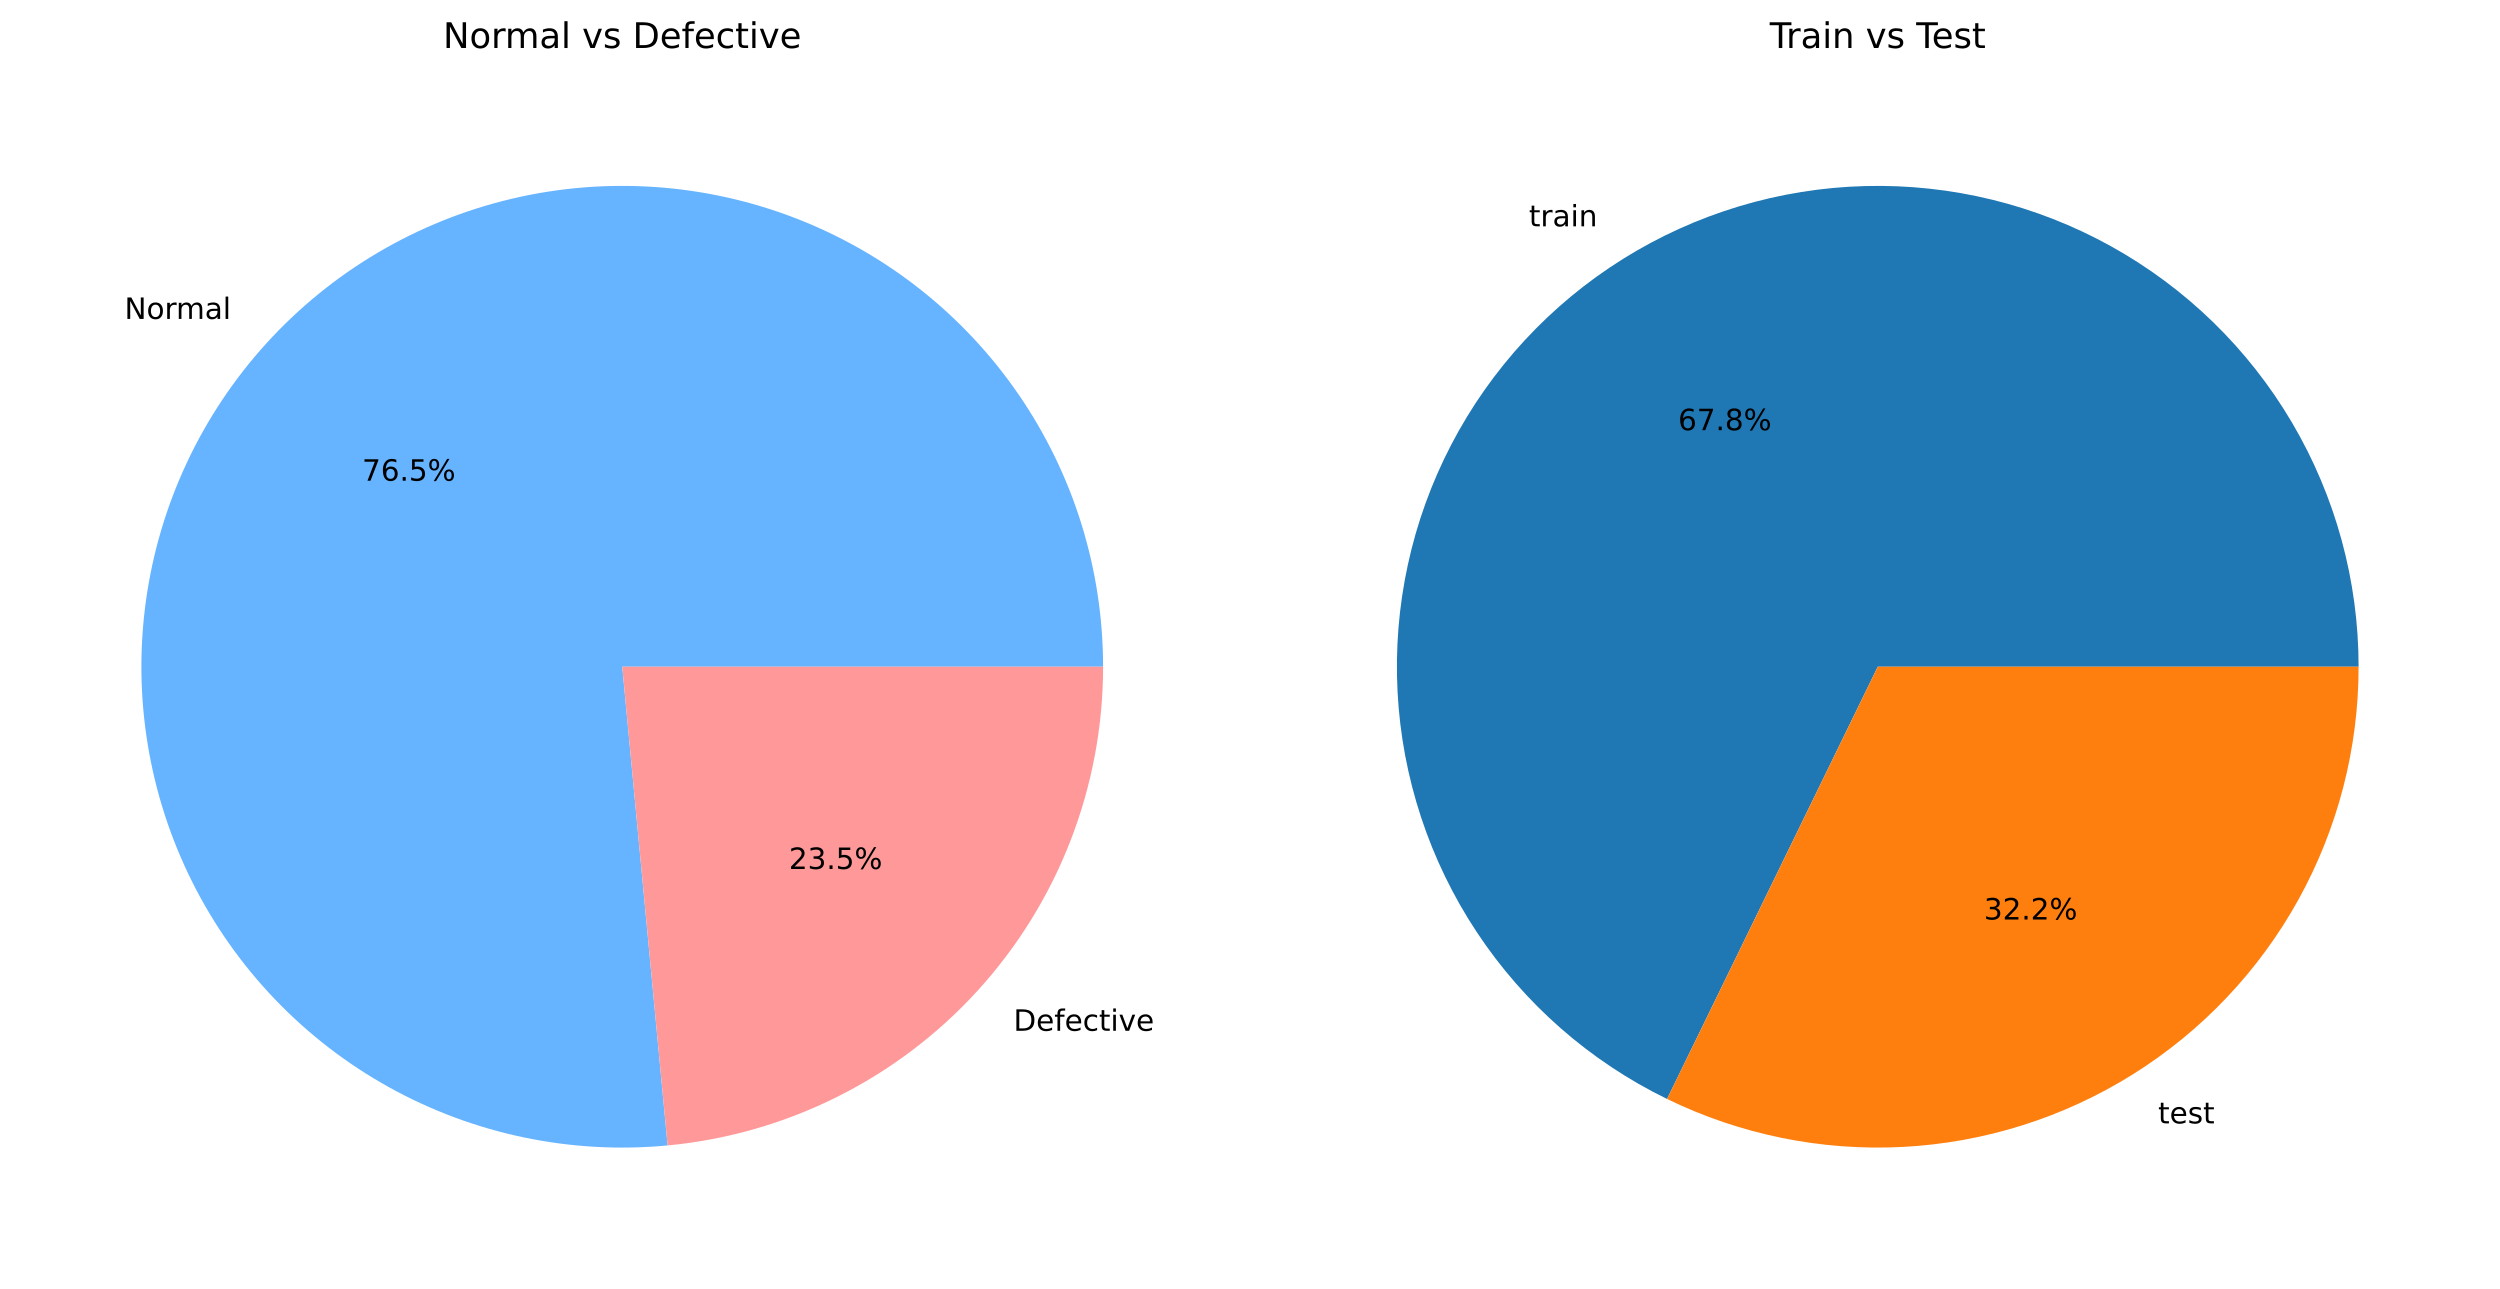
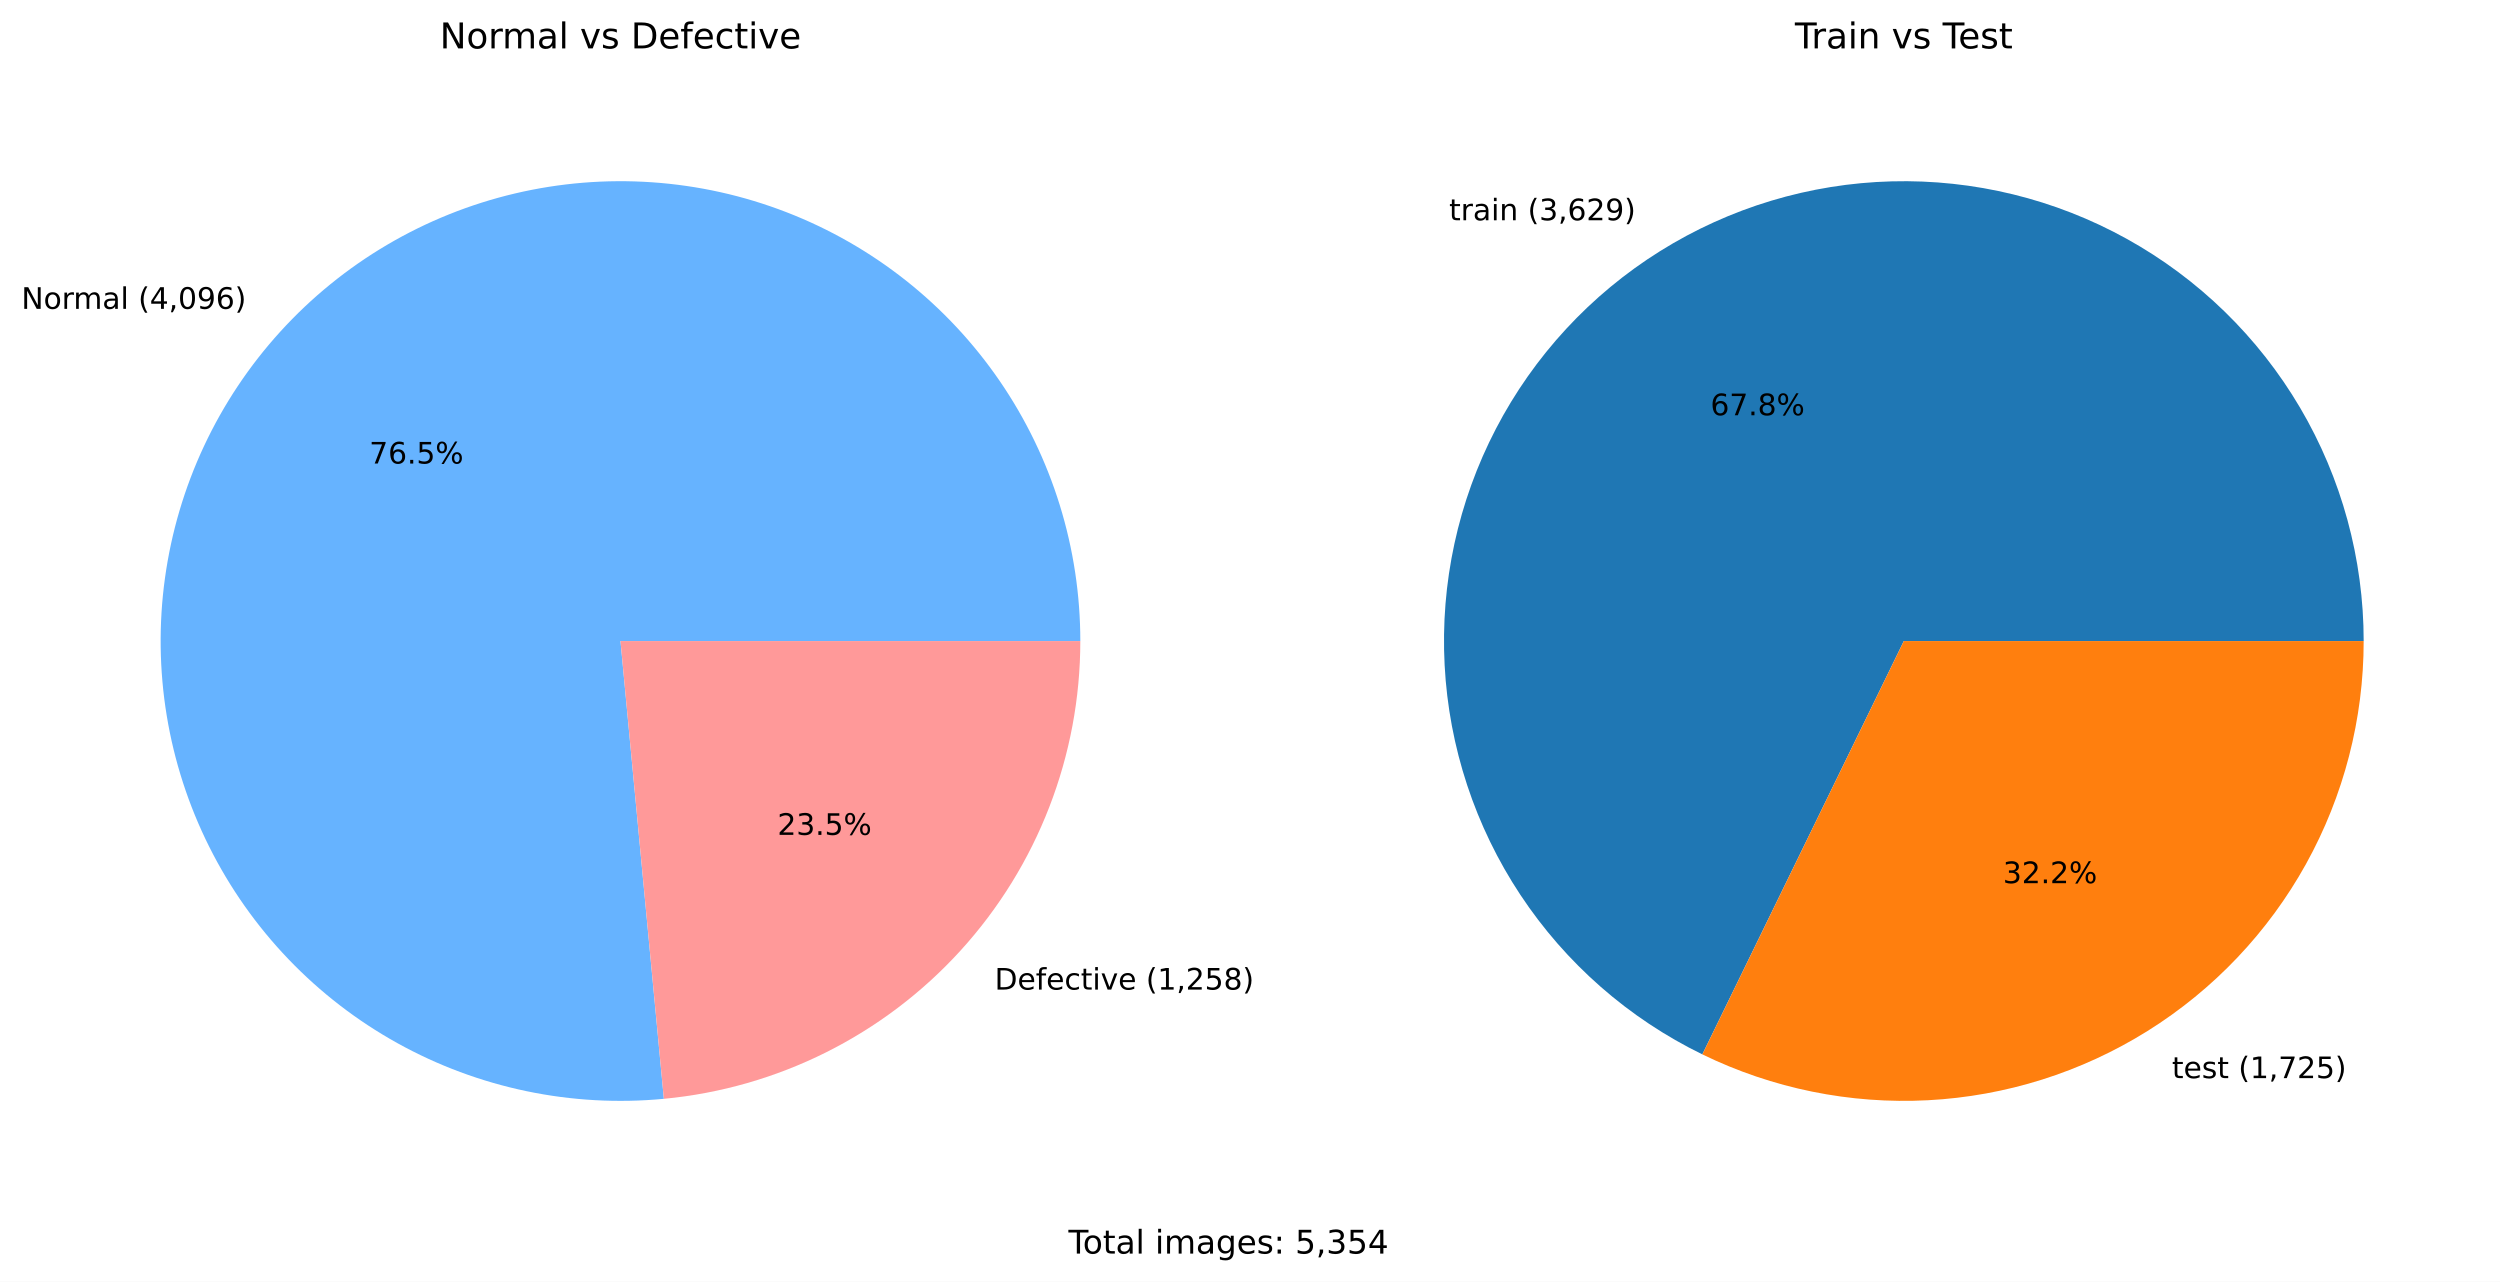
- <svg xmlns="http://www.w3.org/2000/svg" xmlns:xlink="http://www.w3.org/1999/xlink" width="849.458pt" height="437.976pt" viewBox="0 0 849.458 437.976" version="1.1">
+ <svg xmlns="http://www.w3.org/2000/svg" xmlns:xlink="http://www.w3.org/1999/xlink" width="842.331pt" height="431.863pt" viewBox="0 0 842.331 431.863" version="1.1">
  <defs>
    <style type="text/css">*{stroke-linejoin: round; stroke-linecap: butt}</style>
  </defs>
  <g id="figure_1">
    <g id="patch_1">
-       <path d="M -0 437.976  L 849.458 437.976  L 849.458 0  L -0 0  z " style="fill: #ffffff" />
+       <path d="M 0 431.863  L 842.331 431.863  L 842.331 0  L 0 0  z " style="fill: #ffffff" />
    </g>
    <g id="axes_1">
      <g id="patch_2">
-         <path d="M 374.812 226.547  C 374.812 210.155 372.345 193.855 367.494 178.197  C 362.643 162.539 355.463 147.7 346.196 134.178  C 336.929 120.657 325.679 108.607 312.825 98.434  C 299.971 88.261 285.66 80.08 270.371 74.166  C 255.083 68.253 238.991 64.673 222.637 63.549  C 206.283 62.424 189.853 63.767 173.899 67.533  C 157.945 71.298 142.648 77.443 128.523 85.761  C 114.398 94.079 101.604 104.476 90.573 116.602  C 79.543 128.727 70.399 142.444 63.45 157.291  C 56.502 172.138 51.827 187.946 49.584 204.184  C 47.34 220.422 47.553 236.906 50.215 253.081  C 52.877 269.256 57.958 284.938 65.288 299.6  C 72.617 314.263 82.112 327.739 93.452 339.576  C 104.792 351.413 117.85 361.476 132.185 369.426  C 146.52 377.377 161.97 383.125 178.016 386.477  C 194.062 389.83 210.522 390.748 226.841 389.202  L 211.429 226.547  z " style="fill: #66b3ff" />
+         <path d="M 363.993 215.986  C 363.993 200.441 361.653 184.985 357.053 170.136  C 352.453 155.288 345.644 141.216 336.856 128.394  C 328.068 115.572 317.4 104.145 305.211 94.498  C 293.022 84.851 279.45 77.093 264.952 71.485  C 250.454 65.877 235.195 62.483 219.687 61.417  C 204.179 60.35 188.598 61.624 173.469 65.195  C 158.34 68.765 143.834 74.593 130.44 82.481  C 117.045 90.368 104.913 100.227 94.453 111.726  C 83.992 123.224 75.322 136.232 68.732 150.311  C 62.143 164.39 57.71 179.381 55.583 194.779  C 53.455 210.178 53.657 225.809 56.181 241.147  C 58.706 256.486 63.524 271.357 70.475 285.261  C 77.425 299.165 86.429 311.945 97.182 323.169  C 107.936 334.394 120.318 343.937 133.912 351.476  C 147.506 359.016 162.158 364.467 177.374 367.645  C 192.59 370.824 208.198 371.695 223.674 370.229  L 209.059 215.986  z " style="fill: #66b3ff" />
      </g>
      <g id="patch_3">
-         <path d="M 226.841 389.202  C 267.312 385.367 304.929 366.563 332.285 336.493  C 359.64 306.422 374.812 267.199 374.812 226.547  L 211.429 226.547  z " style="fill: #ff9999" />
+         <path d="M 223.674 370.229  C 262.051 366.593 297.723 348.761 323.664 320.246  C 349.605 291.73 363.993 254.535 363.993 215.986  L 209.059 215.986  z " style="fill: #ff9999" />
      </g>
      <g id="matplotlib.axis_1" />
      <g id="matplotlib.axis_2" />
      <g id="text_1">
-         <g transform="translate(42.3051 108.3665) scale(0.1 -0.1)">
+         <g transform="translate(7.2 104.0594) scale(0.1 -0.1)">
          <defs>
            <path id="DejaVuSans-4e" d="M 628 4666  L 1478 4666  L 3547 763  L 3547 4666  L 4159 4666  L 4159 0  L 3309 0  L 1241 3903  L 1241 0  L 628 0  L 628 4666  z " transform="scale(0.015625)" />
            <path id="DejaVuSans-6f" d="M 1959 3097  Q 1497 3097 1228 2736  Q 959 2375 959 1747  Q 959 1119 1226 758  Q 1494 397 1959 397  Q 2419 397 2687 759  Q 2956 1122 2956 1747  Q 2956 2369 2687 2733  Q 2419 3097 1959 3097  z M 1959 3584  Q 2709 3584 3137 3096  Q 3566 2609 3566 1747  Q 3566 888 3137 398  Q 2709 -91 1959 -91  Q 1206 -91 779 398  Q 353 888 353 1747  Q 353 2609 779 3096  Q 1206 3584 1959 3584  z " transform="scale(0.015625)" />
            <path id="DejaVuSans-72" d="M 2631 2963  Q 2534 3019 2420 3045  Q 2306 3072 2169 3072  Q 1681 3072 1420 2755  Q 1159 2438 1159 1844  L 1159 0  L 581 0  L 581 3500  L 1159 3500  L 1159 2956  Q 1341 3275 1631 3429  Q 1922 3584 2338 3584  Q 2397 3584 2469 3576  Q 2541 3569 2628 3553  L 2631 2963  z " transform="scale(0.015625)" />
            <path id="DejaVuSans-6d" d="M 3328 2828  Q 3544 3216 3844 3400  Q 4144 3584 4550 3584  Q 5097 3584 5394 3201  Q 5691 2819 5691 2113  L 5691 0  L 5113 0  L 5113 2094  Q 5113 2597 4934 2840  Q 4756 3084 4391 3084  Q 3944 3084 3684 2787  Q 3425 2491 3425 1978  L 3425 0  L 2847 0  L 2847 2094  Q 2847 2600 2669 2842  Q 2491 3084 2119 3084  Q 1678 3084 1418 2786  Q 1159 2488 1159 1978  L 1159 0  L 581 0  L 581 3500  L 1159 3500  L 1159 2956  Q 1356 3278 1631 3431  Q 1906 3584 2284 3584  Q 2666 3584 2933 3390  Q 3200 3197 3328 2828  z " transform="scale(0.015625)" />
            <path id="DejaVuSans-61" d="M 2194 1759  Q 1497 1759 1228 1600  Q 959 1441 959 1056  Q 959 750 1161 570  Q 1363 391 1709 391  Q 2188 391 2477 730  Q 2766 1069 2766 1631  L 2766 1759  L 2194 1759  z M 3341 1997  L 3341 0  L 2766 0  L 2766 531  Q 2569 213 2275 61  Q 1981 -91 1556 -91  Q 1019 -91 701 211  Q 384 513 384 1019  Q 384 1609 779 1909  Q 1175 2209 1959 2209  L 2766 2209  L 2766 2266  Q 2766 2663 2505 2880  Q 2244 3097 1772 3097  Q 1472 3097 1187 3025  Q 903 2953 641 2809  L 641 3341  Q 956 3463 1253 3523  Q 1550 3584 1831 3584  Q 2591 3584 2966 3190  Q 3341 2797 3341 1997  z " transform="scale(0.015625)" />
            <path id="DejaVuSans-6c" d="M 603 4863  L 1178 4863  L 1178 0  L 603 0  L 603 4863  z " transform="scale(0.015625)" />
+             <path id="DejaVuSans-20" transform="scale(0.015625)" />
+             <path id="DejaVuSans-28" d="M 1984 4856  Q 1566 4138 1362 3434  Q 1159 2731 1159 2009  Q 1159 1288 1364 580  Q 1569 -128 1984 -844  L 1484 -844  Q 1016 -109 783 600  Q 550 1309 550 2009  Q 550 2706 781 3412  Q 1013 4119 1484 4856  L 1984 4856  z " transform="scale(0.015625)" />
+             <path id="DejaVuSans-34" d="M 2419 4116  L 825 1625  L 2419 1625  L 2419 4116  z M 2253 4666  L 3047 4666  L 3047 1625  L 3713 1625  L 3713 1100  L 3047 1100  L 3047 0  L 2419 0  L 2419 1100  L 313 1100  L 313 1709  L 2253 4666  z " transform="scale(0.015625)" />
+             <path id="DejaVuSans-2c" d="M 750 794  L 1409 794  L 1409 256  L 897 -744  L 494 -744  L 750 256  L 750 794  z " transform="scale(0.015625)" />
+             <path id="DejaVuSans-30" d="M 2034 4250  Q 1547 4250 1301 3770  Q 1056 3291 1056 2328  Q 1056 1369 1301 889  Q 1547 409 2034 409  Q 2525 409 2770 889  Q 3016 1369 3016 2328  Q 3016 3291 2770 3770  Q 2525 4250 2034 4250  z M 2034 4750  Q 2819 4750 3233 4129  Q 3647 3509 3647 2328  Q 3647 1150 3233 529  Q 2819 -91 2034 -91  Q 1250 -91 836 529  Q 422 1150 422 2328  Q 422 3509 836 4129  Q 1250 4750 2034 4750  z " transform="scale(0.015625)" />
+             <path id="DejaVuSans-39" d="M 703 97  L 703 672  Q 941 559 1184 500  Q 1428 441 1663 441  Q 2288 441 2617 861  Q 2947 1281 2994 2138  Q 2813 1869 2534 1725  Q 2256 1581 1919 1581  Q 1219 1581 811 2004  Q 403 2428 403 3163  Q 403 3881 828 4315  Q 1253 4750 1959 4750  Q 2769 4750 3195 4129  Q 3622 3509 3622 2328  Q 3622 1225 3098 567  Q 2575 -91 1691 -91  Q 1453 -91 1209 -44  Q 966 3 703 97  z M 1959 2075  Q 2384 2075 2632 2365  Q 2881 2656 2881 3163  Q 2881 3666 2632 3958  Q 2384 4250 1959 4250  Q 1534 4250 1286 3958  Q 1038 3666 1038 3163  Q 1038 2656 1286 2365  Q 1534 2075 1959 2075  z " transform="scale(0.015625)" />
+             <path id="DejaVuSans-36" d="M 2113 2584  Q 1688 2584 1439 2293  Q 1191 2003 1191 1497  Q 1191 994 1439 701  Q 1688 409 2113 409  Q 2538 409 2786 701  Q 3034 994 3034 1497  Q 3034 2003 2786 2293  Q 2538 2584 2113 2584  z M 3366 4563  L 3366 3988  Q 3128 4100 2886 4159  Q 2644 4219 2406 4219  Q 1781 4219 1451 3797  Q 1122 3375 1075 2522  Q 1259 2794 1537 2939  Q 1816 3084 2150 3084  Q 2853 3084 3261 2657  Q 3669 2231 3669 1497  Q 3669 778 3244 343  Q 2819 -91 2113 -91  Q 1303 -91 875 529  Q 447 1150 447 2328  Q 447 3434 972 4092  Q 1497 4750 2381 4750  Q 2619 4750 2861 4703  Q 3103 4656 3366 4563  z " transform="scale(0.015625)" />
+             <path id="DejaVuSans-29" d="M 513 4856  L 1013 4856  Q 1481 4119 1714 3412  Q 1947 2706 1947 2009  Q 1947 1309 1714 600  Q 1481 -109 1013 -844  L 513 -844  Q 928 -128 1133 580  Q 1338 1288 1338 2009  Q 1338 2731 1133 3434  Q 928 4138 513 4856  z " transform="scale(0.015625)" />
          </defs>
          <use xlink:href="#DejaVuSans-4e" />
          <use xlink:href="#DejaVuSans-6f" transform="translate(74.80469 0)" />
          <use xlink:href="#DejaVuSans-72" transform="translate(135.9863 0)" />
          <use xlink:href="#DejaVuSans-6d" transform="translate(175.3496 0)" />
          <use xlink:href="#DejaVuSans-61" transform="translate(272.7617 0)" />
          <use xlink:href="#DejaVuSans-6c" transform="translate(334.041 0)" />
+           <use xlink:href="#DejaVuSans-20" transform="translate(361.8242 0)" />
+           <use xlink:href="#DejaVuSans-28" transform="translate(393.6113 0)" />
+           <use xlink:href="#DejaVuSans-34" transform="translate(432.625 0)" />
+           <use xlink:href="#DejaVuSans-2c" transform="translate(496.248 0)" />
+           <use xlink:href="#DejaVuSans-30" transform="translate(528.0352 0)" />
+           <use xlink:href="#DejaVuSans-39" transform="translate(591.6582 0)" />
+           <use xlink:href="#DejaVuSans-36" transform="translate(655.2812 0)" />
+           <use xlink:href="#DejaVuSans-29" transform="translate(718.9043 0)" />
        </g>
      </g>
      <g id="text_2">
-         <g transform="translate(123.0321 163.3393) scale(0.1 -0.1)">
+         <g transform="translate(124.4115 156.1893) scale(0.1 -0.1)">
          <defs>
            <path id="DejaVuSans-37" d="M 525 4666  L 3525 4666  L 3525 4397  L 1831 0  L 1172 0  L 2766 4134  L 525 4134  L 525 4666  z " transform="scale(0.015625)" />
-             <path id="DejaVuSans-36" d="M 2113 2584  Q 1688 2584 1439 2293  Q 1191 2003 1191 1497  Q 1191 994 1439 701  Q 1688 409 2113 409  Q 2538 409 2786 701  Q 3034 994 3034 1497  Q 3034 2003 2786 2293  Q 2538 2584 2113 2584  z M 3366 4563  L 3366 3988  Q 3128 4100 2886 4159  Q 2644 4219 2406 4219  Q 1781 4219 1451 3797  Q 1122 3375 1075 2522  Q 1259 2794 1537 2939  Q 1816 3084 2150 3084  Q 2853 3084 3261 2657  Q 3669 2231 3669 1497  Q 3669 778 3244 343  Q 2819 -91 2113 -91  Q 1303 -91 875 529  Q 447 1150 447 2328  Q 447 3434 972 4092  Q 1497 4750 2381 4750  Q 2619 4750 2861 4703  Q 3103 4656 3366 4563  z " transform="scale(0.015625)" />
            <path id="DejaVuSans-2e" d="M 684 794  L 1344 794  L 1344 0  L 684 0  L 684 794  z " transform="scale(0.015625)" />
            <path id="DejaVuSans-35" d="M 691 4666  L 3169 4666  L 3169 4134  L 1269 4134  L 1269 2991  Q 1406 3038 1543 3061  Q 1681 3084 1819 3084  Q 2600 3084 3056 2656  Q 3513 2228 3513 1497  Q 3513 744 3044 326  Q 2575 -91 1722 -91  Q 1428 -91 1123 -41  Q 819 9 494 109  L 494 744  Q 775 591 1075 516  Q 1375 441 1709 441  Q 2250 441 2565 725  Q 2881 1009 2881 1497  Q 2881 1984 2565 2268  Q 2250 2553 1709 2553  Q 1456 2553 1204 2497  Q 953 2441 691 2322  L 691 4666  z " transform="scale(0.015625)" />
            <path id="DejaVuSans-25" d="M 4653 2053  Q 4381 2053 4226 1822  Q 4072 1591 4072 1178  Q 4072 772 4226 539  Q 4381 306 4653 306  Q 4919 306 5073 539  Q 5228 772 5228 1178  Q 5228 1588 5073 1820  Q 4919 2053 4653 2053  z M 4653 2450  Q 5147 2450 5437 2106  Q 5728 1763 5728 1178  Q 5728 594 5436 251  Q 5144 -91 4653 -91  Q 4153 -91 3862 251  Q 3572 594 3572 1178  Q 3572 1766 3864 2108  Q 4156 2450 4653 2450  z M 1428 4353  Q 1159 4353 1004 4120  Q 850 3888 850 3481  Q 850 3069 1003 2837  Q 1156 2606 1428 2606  Q 1700 2606 1854 2837  Q 2009 3069 2009 3481  Q 2009 3884 1853 4118  Q 1697 4353 1428 4353  z M 4250 4750  L 4750 4750  L 1831 -91  L 1331 -91  L 4250 4750  z M 1428 4750  Q 1922 4750 2215 4408  Q 2509 4066 2509 3481  Q 2509 2891 2217 2550  Q 1925 2209 1428 2209  Q 931 2209 642 2551  Q 353 2894 353 3481  Q 353 4063 643 4406  Q 934 4750 1428 4750  z " transform="scale(0.015625)" />
          </defs>
          <use xlink:href="#DejaVuSans-37" />
          <use xlink:href="#DejaVuSans-36" transform="translate(63.62305 0)" />
          <use xlink:href="#DejaVuSans-2e" transform="translate(127.2461 0)" />
          <use xlink:href="#DejaVuSans-35" transform="translate(159.0332 0)" />
          <use xlink:href="#DejaVuSans-25" transform="translate(222.6562 0)" />
        </g>
      </g>
      <g id="text_3">
-         <g transform="translate(344.3703 350.2466) scale(0.1 -0.1)">
+         <g transform="translate(335.1249 333.4309) scale(0.1 -0.1)">
          <defs>
            <path id="DejaVuSans-44" d="M 1259 4147  L 1259 519  L 2022 519  Q 2988 519 3436 956  Q 3884 1394 3884 2338  Q 3884 3275 3436 3711  Q 2988 4147 2022 4147  L 1259 4147  z M 628 4666  L 1925 4666  Q 3281 4666 3915 4102  Q 4550 3538 4550 2338  Q 4550 1131 3912 565  Q 3275 0 1925 0  L 628 0  L 628 4666  z " transform="scale(0.015625)" />
            <path id="DejaVuSans-65" d="M 3597 1894  L 3597 1613  L 953 1613  Q 991 1019 1311 708  Q 1631 397 2203 397  Q 2534 397 2845 478  Q 3156 559 3463 722  L 3463 178  Q 3153 47 2828 -22  Q 2503 -91 2169 -91  Q 1331 -91 842 396  Q 353 884 353 1716  Q 353 2575 817 3079  Q 1281 3584 2069 3584  Q 2775 3584 3186 3129  Q 3597 2675 3597 1894  z M 3022 2063  Q 3016 2534 2758 2815  Q 2500 3097 2075 3097  Q 1594 3097 1305 2825  Q 1016 2553 972 2059  L 3022 2063  z " transform="scale(0.015625)" />
            <path id="DejaVuSans-66" d="M 2375 4863  L 2375 4384  L 1825 4384  Q 1516 4384 1395 4259  Q 1275 4134 1275 3809  L 1275 3500  L 2222 3500  L 2222 3053  L 1275 3053  L 1275 0  L 697 0  L 697 3053  L 147 3053  L 147 3500  L 697 3500  L 697 3744  Q 697 4328 969 4595  Q 1241 4863 1831 4863  L 2375 4863  z " transform="scale(0.015625)" />
            <path id="DejaVuSans-63" d="M 3122 3366  L 3122 2828  Q 2878 2963 2633 3030  Q 2388 3097 2138 3097  Q 1578 3097 1268 2742  Q 959 2388 959 1747  Q 959 1106 1268 751  Q 1578 397 2138 397  Q 2388 397 2633 464  Q 2878 531 3122 666  L 3122 134  Q 2881 22 2623 -34  Q 2366 -91 2075 -91  Q 1284 -91 818 406  Q 353 903 353 1747  Q 353 2603 823 3093  Q 1294 3584 2113 3584  Q 2378 3584 2631 3529  Q 2884 3475 3122 3366  z " transform="scale(0.015625)" />
            <path id="DejaVuSans-74" d="M 1172 4494  L 1172 3500  L 2356 3500  L 2356 3053  L 1172 3053  L 1172 1153  Q 1172 725 1289 603  Q 1406 481 1766 481  L 2356 481  L 2356 0  L 1766 0  Q 1100 0 847 248  Q 594 497 594 1153  L 594 3053  L 172 3053  L 172 3500  L 594 3500  L 594 4494  L 1172 4494  z " transform="scale(0.015625)" />
            <path id="DejaVuSans-69" d="M 603 3500  L 1178 3500  L 1178 0  L 603 0  L 603 3500  z M 603 4863  L 1178 4863  L 1178 4134  L 603 4134  L 603 4863  z " transform="scale(0.015625)" />
            <path id="DejaVuSans-76" d="M 191 3500  L 800 3500  L 1894 563  L 2988 3500  L 3597 3500  L 2284 0  L 1503 0  L 191 3500  z " transform="scale(0.015625)" />
+             <path id="DejaVuSans-31" d="M 794 531  L 1825 531  L 1825 4091  L 703 3866  L 703 4441  L 1819 4666  L 2450 4666  L 2450 531  L 3481 531  L 3481 0  L 794 0  L 794 531  z " transform="scale(0.015625)" />
+             <path id="DejaVuSans-32" d="M 1228 531  L 3431 531  L 3431 0  L 469 0  L 469 531  Q 828 903 1448 1529  Q 2069 2156 2228 2338  Q 2531 2678 2651 2914  Q 2772 3150 2772 3378  Q 2772 3750 2511 3984  Q 2250 4219 1831 4219  Q 1534 4219 1204 4116  Q 875 4013 500 3803  L 500 4441  Q 881 4594 1212 4672  Q 1544 4750 1819 4750  Q 2544 4750 2975 4387  Q 3406 4025 3406 3419  Q 3406 3131 3298 2873  Q 3191 2616 2906 2266  Q 2828 2175 2409 1742  Q 1991 1309 1228 531  z " transform="scale(0.015625)" />
+             <path id="DejaVuSans-38" d="M 2034 2216  Q 1584 2216 1326 1975  Q 1069 1734 1069 1313  Q 1069 891 1326 650  Q 1584 409 2034 409  Q 2484 409 2743 651  Q 3003 894 3003 1313  Q 3003 1734 2745 1975  Q 2488 2216 2034 2216  z M 1403 2484  Q 997 2584 770 2862  Q 544 3141 544 3541  Q 544 4100 942 4425  Q 1341 4750 2034 4750  Q 2731 4750 3128 4425  Q 3525 4100 3525 3541  Q 3525 3141 3298 2862  Q 3072 2584 2669 2484  Q 3125 2378 3379 2068  Q 3634 1759 3634 1313  Q 3634 634 3220 271  Q 2806 -91 2034 -91  Q 1263 -91 848 271  Q 434 634 434 1313  Q 434 1759 690 2068  Q 947 2378 1403 2484  z M 1172 3481  Q 1172 3119 1398 2916  Q 1625 2713 2034 2713  Q 2441 2713 2670 2916  Q 2900 3119 2900 3481  Q 2900 3844 2670 4047  Q 2441 4250 2034 4250  Q 1625 4250 1398 4047  Q 1172 3844 1172 3481  z " transform="scale(0.015625)" />
          </defs>
          <use xlink:href="#DejaVuSans-44" />
          <use xlink:href="#DejaVuSans-65" transform="translate(77.00195 0)" />
          <use xlink:href="#DejaVuSans-66" transform="translate(138.5254 0)" />
          <use xlink:href="#DejaVuSans-65" transform="translate(173.7305 0)" />
          <use xlink:href="#DejaVuSans-63" transform="translate(235.2539 0)" />
          <use xlink:href="#DejaVuSans-74" transform="translate(290.2344 0)" />
          <use xlink:href="#DejaVuSans-69" transform="translate(329.4434 0)" />
          <use xlink:href="#DejaVuSans-76" transform="translate(357.2266 0)" />
          <use xlink:href="#DejaVuSans-65" transform="translate(416.4062 0)" />
+           <use xlink:href="#DejaVuSans-20" transform="translate(477.9297 0)" />
+           <use xlink:href="#DejaVuSans-28" transform="translate(509.7168 0)" />
+           <use xlink:href="#DejaVuSans-31" transform="translate(548.7305 0)" />
+           <use xlink:href="#DejaVuSans-2c" transform="translate(612.3535 0)" />
+           <use xlink:href="#DejaVuSans-32" transform="translate(644.1406 0)" />
+           <use xlink:href="#DejaVuSans-35" transform="translate(707.7637 0)" />
+           <use xlink:href="#DejaVuSans-38" transform="translate(771.3867 0)" />
+           <use xlink:href="#DejaVuSans-29" transform="translate(835.0098 0)" />
        </g>
      </g>
      <g id="text_4">
-         <g transform="translate(268.0589 295.2739) scale(0.1 -0.1)">
-           <defs>
-             <path id="DejaVuSans-32" d="M 1228 531  L 3431 531  L 3431 0  L 469 0  L 469 531  Q 828 903 1448 1529  Q 2069 2156 2228 2338  Q 2531 2678 2651 2914  Q 2772 3150 2772 3378  Q 2772 3750 2511 3984  Q 2250 4219 1831 4219  Q 1534 4219 1204 4116  Q 875 4013 500 3803  L 500 4441  Q 881 4594 1212 4672  Q 1544 4750 1819 4750  Q 2544 4750 2975 4387  Q 3406 4025 3406 3419  Q 3406 3131 3298 2873  Q 3191 2616 2906 2266  Q 2828 2175 2409 1742  Q 1991 1309 1228 531  z " transform="scale(0.015625)" />
+         <g transform="translate(261.9384 281.301) scale(0.1 -0.1)">
+           <defs>
            <path id="DejaVuSans-33" d="M 2597 2516  Q 3050 2419 3304 2112  Q 3559 1806 3559 1356  Q 3559 666 3084 287  Q 2609 -91 1734 -91  Q 1441 -91 1130 -33  Q 819 25 488 141  L 488 750  Q 750 597 1062 519  Q 1375 441 1716 441  Q 2309 441 2620 675  Q 2931 909 2931 1356  Q 2931 1769 2642 2001  Q 2353 2234 1838 2234  L 1294 2234  L 1294 2753  L 1863 2753  Q 2328 2753 2575 2939  Q 2822 3125 2822 3475  Q 2822 3834 2567 4026  Q 2313 4219 1838 4219  Q 1578 4219 1281 4162  Q 984 4106 628 3988  L 628 4550  Q 988 4650 1302 4700  Q 1616 4750 1894 4750  Q 2613 4750 3031 4423  Q 3450 4097 3450 3541  Q 3450 3153 3228 2886  Q 3006 2619 2597 2516  z " transform="scale(0.015625)" />
          </defs>
          <use xlink:href="#DejaVuSans-32" />
          <use xlink:href="#DejaVuSans-33" transform="translate(63.62305 0)" />
          <use xlink:href="#DejaVuSans-2e" transform="translate(127.2461 0)" />
          <use xlink:href="#DejaVuSans-35" transform="translate(159.0332 0)" />
          <use xlink:href="#DejaVuSans-25" transform="translate(222.6562 0)" />
        </g>
      </g>
      <g id="text_5">
-         <g transform="translate(150.5516 16.31812) scale(0.12 -0.12)">
-           <defs>
-             <path id="DejaVuSans-20" transform="scale(0.015625)" />
+         <g transform="translate(148.181 16.31812) scale(0.12 -0.12)">
+           <defs>
            <path id="DejaVuSans-73" d="M 2834 3397  L 2834 2853  Q 2591 2978 2328 3040  Q 2066 3103 1784 3103  Q 1356 3103 1142 2972  Q 928 2841 928 2578  Q 928 2378 1081 2264  Q 1234 2150 1697 2047  L 1894 2003  Q 2506 1872 2764 1633  Q 3022 1394 3022 966  Q 3022 478 2636 193  Q 2250 -91 1575 -91  Q 1294 -91 989 -36  Q 684 19 347 128  L 347 722  Q 666 556 975 473  Q 1284 391 1588 391  Q 1994 391 2212 530  Q 2431 669 2431 922  Q 2431 1156 2273 1281  Q 2116 1406 1581 1522  L 1381 1569  Q 847 1681 609 1914  Q 372 2147 372 2553  Q 372 3047 722 3315  Q 1072 3584 1716 3584  Q 2034 3584 2315 3537  Q 2597 3491 2834 3397  z " transform="scale(0.015625)" />
          </defs>
          <use xlink:href="#DejaVuSans-4e" />
          <use xlink:href="#DejaVuSans-6f" transform="translate(74.80469 0)" />
          <use xlink:href="#DejaVuSans-72" transform="translate(135.9863 0)" />
          <use xlink:href="#DejaVuSans-6d" transform="translate(175.3496 0)" />
          <use xlink:href="#DejaVuSans-61" transform="translate(272.7617 0)" />
          <use xlink:href="#DejaVuSans-6c" transform="translate(334.041 0)" />
          <use xlink:href="#DejaVuSans-20" transform="translate(361.8242 0)" />
          <use xlink:href="#DejaVuSans-76" transform="translate(393.6113 0)" />
          <use xlink:href="#DejaVuSans-73" transform="translate(452.791 0)" />
          <use xlink:href="#DejaVuSans-20" transform="translate(504.8906 0)" />
          <use xlink:href="#DejaVuSans-44" transform="translate(536.6777 0)" />
          <use xlink:href="#DejaVuSans-65" transform="translate(613.6797 0)" />
          <use xlink:href="#DejaVuSans-66" transform="translate(675.2031 0)" />
          <use xlink:href="#DejaVuSans-65" transform="translate(710.4082 0)" />
          <use xlink:href="#DejaVuSans-63" transform="translate(771.9316 0)" />
          <use xlink:href="#DejaVuSans-74" transform="translate(826.9121 0)" />
          <use xlink:href="#DejaVuSans-69" transform="translate(866.1211 0)" />
          <use xlink:href="#DejaVuSans-76" transform="translate(893.9043 0)" />
          <use xlink:href="#DejaVuSans-65" transform="translate(953.084 0)" />
        </g>
      </g>
    </g>
    <g id="axes_2">
      <g id="patch_4">
-         <path d="M 801.412 226.547  C 801.412 197.385 793.604 168.747 778.803 143.62  C 764.001 118.493 742.738 97.782 717.231 83.645  C 691.725 69.508 662.892 62.455 633.739 63.22  C 604.587 63.986 576.164 72.543 551.435 87.999  C 526.705 103.456 506.559 125.255 493.097 151.124  C 479.634 176.993 473.34 206.001 474.871 235.124  C 476.402 264.246 485.702 292.434 501.803 316.749  C 517.903 341.065 540.223 360.632 566.437 373.41  L 638.029 226.547  z " style="fill: #1f77b4" />
+         <path d="M 796.398 215.986  C 796.398 188.331 788.994 161.175 774.957 137.347  C 760.921 113.52 740.758 93.879 716.57 80.473  C 692.382 67.068 665.041 60.379 637.396 61.105  C 609.751 61.831 582.798 69.946 559.347 84.603  C 535.896 99.26 516.792 119.932 504.026 144.463  C 491.26 168.995 485.291 196.502 486.743 224.119  C 488.195 251.735 497.014 278.465 512.282 301.523  C 527.549 324.581 548.716 343.136 573.574 355.254  L 641.464 215.986  z " style="fill: #1f77b4" />
      </g>
      <g id="patch_5">
-         <path d="M 566.437 373.41  C 591.344 385.552 618.935 391.16 646.605 389.705  C 674.276 388.251 701.127 379.781 724.624 365.095  C 748.12 350.409 767.499 329.985 780.931 305.75  C 794.364 281.514 801.412 254.256 801.412 226.547  L 638.029 226.547  z " style="fill: #ff7f0e" />
+         <path d="M 573.574 355.254  C 597.193 366.767 623.357 372.086 649.596 370.706  C 675.836 369.327 701.298 361.295 723.58 347.369  C 745.861 333.442 764.238 314.074 776.976 291.092  C 789.713 268.11 796.398 242.261 796.398 215.986  L 641.464 215.986  z " style="fill: #ff7f0e" />
      </g>
      <g id="matplotlib.axis_3" />
      <g id="matplotlib.axis_4" />
      <g id="text_6">
-         <g transform="translate(519.5003 76.90396) scale(0.1 -0.1)">
+         <g transform="translate(488.2512 74.22383) scale(0.1 -0.1)">
          <defs>
            <path id="DejaVuSans-6e" d="M 3513 2113  L 3513 0  L 2938 0  L 2938 2094  Q 2938 2591 2744 2837  Q 2550 3084 2163 3084  Q 1697 3084 1428 2787  Q 1159 2491 1159 1978  L 1159 0  L 581 0  L 581 3500  L 1159 3500  L 1159 2956  Q 1366 3272 1645 3428  Q 1925 3584 2291 3584  Q 2894 3584 3203 3211  Q 3513 2838 3513 2113  z " transform="scale(0.015625)" />
          </defs>
          <use xlink:href="#DejaVuSans-74" />
          <use xlink:href="#DejaVuSans-72" transform="translate(39.20898 0)" />
          <use xlink:href="#DejaVuSans-61" transform="translate(80.32227 0)" />
          <use xlink:href="#DejaVuSans-69" transform="translate(141.6016 0)" />
          <use xlink:href="#DejaVuSans-6e" transform="translate(169.3848 0)" />
+           <use xlink:href="#DejaVuSans-20" transform="translate(232.7637 0)" />
+           <use xlink:href="#DejaVuSans-28" transform="translate(264.5508 0)" />
+           <use xlink:href="#DejaVuSans-33" transform="translate(303.5645 0)" />
+           <use xlink:href="#DejaVuSans-2c" transform="translate(367.1875 0)" />
+           <use xlink:href="#DejaVuSans-36" transform="translate(398.9746 0)" />
+           <use xlink:href="#DejaVuSans-32" transform="translate(462.5977 0)" />
+           <use xlink:href="#DejaVuSans-39" transform="translate(526.2207 0)" />
+           <use xlink:href="#DejaVuSans-29" transform="translate(589.8438 0)" />
        </g>
      </g>
      <g id="text_7">
-         <g transform="translate(570.1889 146.1779) scale(0.1 -0.1)">
-           <defs>
-             <path id="DejaVuSans-38" d="M 2034 2216  Q 1584 2216 1326 1975  Q 1069 1734 1069 1313  Q 1069 891 1326 650  Q 1584 409 2034 409  Q 2484 409 2743 651  Q 3003 894 3003 1313  Q 3003 1734 2745 1975  Q 2488 2216 2034 2216  z M 1403 2484  Q 997 2584 770 2862  Q 544 3141 544 3541  Q 544 4100 942 4425  Q 1341 4750 2034 4750  Q 2731 4750 3128 4425  Q 3525 4100 3525 3541  Q 3525 3141 3298 2862  Q 3072 2584 2669 2484  Q 3125 2378 3379 2068  Q 3634 1759 3634 1313  Q 3634 634 3220 271  Q 2806 -91 2034 -91  Q 1263 -91 848 271  Q 434 634 434 1313  Q 434 1759 690 2068  Q 947 2378 1403 2484  z M 1172 3481  Q 1172 3119 1398 2916  Q 1625 2713 2034 2713  Q 2441 2713 2670 2916  Q 2900 3119 2900 3481  Q 2900 3844 2670 4047  Q 2441 4250 2034 4250  Q 1625 4250 1398 4047  Q 1172 3844 1172 3481  z " transform="scale(0.015625)" />
-           </defs>
+         <g transform="translate(576.3102 139.9154) scale(0.1 -0.1)">
          <use xlink:href="#DejaVuSans-36" />
          <use xlink:href="#DejaVuSans-37" transform="translate(63.62305 0)" />
          <use xlink:href="#DejaVuSans-2e" transform="translate(127.2461 0)" />
          <use xlink:href="#DejaVuSans-38" transform="translate(159.0332 0)" />
          <use xlink:href="#DejaVuSans-25" transform="translate(222.6562 0)" />
        </g>
      </g>
      <g id="text_8">
-         <g transform="translate(733.2829 381.7092) scale(0.1 -0.1)">
+         <g transform="translate(731.7914 363.2665) scale(0.1 -0.1)">
          <use xlink:href="#DejaVuSans-74" />
          <use xlink:href="#DejaVuSans-65" transform="translate(39.20898 0)" />
          <use xlink:href="#DejaVuSans-73" transform="translate(100.7324 0)" />
          <use xlink:href="#DejaVuSans-74" transform="translate(152.832 0)" />
+           <use xlink:href="#DejaVuSans-20" transform="translate(192.041 0)" />
+           <use xlink:href="#DejaVuSans-28" transform="translate(223.8281 0)" />
+           <use xlink:href="#DejaVuSans-31" transform="translate(262.8418 0)" />
+           <use xlink:href="#DejaVuSans-2c" transform="translate(326.4648 0)" />
+           <use xlink:href="#DejaVuSans-37" transform="translate(358.252 0)" />
+           <use xlink:href="#DejaVuSans-32" transform="translate(421.875 0)" />
+           <use xlink:href="#DejaVuSans-35" transform="translate(485.498 0)" />
+           <use xlink:href="#DejaVuSans-29" transform="translate(549.1211 0)" />
        </g>
      </g>
      <g id="text_9">
-         <g transform="translate(674.1021 312.4353) scale(0.1 -0.1)">
+         <g transform="translate(674.8497 297.575) scale(0.1 -0.1)">
          <use xlink:href="#DejaVuSans-33" />
          <use xlink:href="#DejaVuSans-32" transform="translate(63.62305 0)" />
          <use xlink:href="#DejaVuSans-2e" transform="translate(127.2461 0)" />
          <use xlink:href="#DejaVuSans-32" transform="translate(159.0332 0)" />
          <use xlink:href="#DejaVuSans-25" transform="translate(222.6562 0)" />
        </g>
      </g>
      <g id="text_10">
-         <g transform="translate(601.3316 16.31812) scale(0.12 -0.12)">
+         <g transform="translate(604.766 16.31812) scale(0.12 -0.12)">
          <defs>
            <path id="DejaVuSans-54" d="M -19 4666  L 3928 4666  L 3928 4134  L 2272 4134  L 2272 0  L 1638 0  L 1638 4134  L -19 4134  L -19 4666  z " transform="scale(0.015625)" />
          </defs>
          <use xlink:href="#DejaVuSans-54" />
          <use xlink:href="#DejaVuSans-72" transform="translate(46.33398 0)" />
          <use xlink:href="#DejaVuSans-61" transform="translate(87.44727 0)" />
          <use xlink:href="#DejaVuSans-69" transform="translate(148.7266 0)" />
          <use xlink:href="#DejaVuSans-6e" transform="translate(176.5098 0)" />
          <use xlink:href="#DejaVuSans-20" transform="translate(239.8887 0)" />
          <use xlink:href="#DejaVuSans-76" transform="translate(271.6758 0)" />
          <use xlink:href="#DejaVuSans-73" transform="translate(330.8555 0)" />
          <use xlink:href="#DejaVuSans-20" transform="translate(382.9551 0)" />
          <use xlink:href="#DejaVuSans-54" transform="translate(414.7422 0)" />
          <use xlink:href="#DejaVuSans-65" transform="translate(458.8262 0)" />
          <use xlink:href="#DejaVuSans-73" transform="translate(520.3496 0)" />
          <use xlink:href="#DejaVuSans-74" transform="translate(572.4492 0)" />
        </g>
      </g>
    </g>
+     <g id="text_11">
+       <g transform="translate(359.996 422.3749) scale(0.11 -0.11)">
+         <defs>
+           <path id="DejaVuSans-67" d="M 2906 1791  Q 2906 2416 2648 2759  Q 2391 3103 1925 3103  Q 1463 3103 1205 2759  Q 947 2416 947 1791  Q 947 1169 1205 825  Q 1463 481 1925 481  Q 2391 481 2648 825  Q 2906 1169 2906 1791  z M 3481 434  Q 3481 -459 3084 -895  Q 2688 -1331 1869 -1331  Q 1566 -1331 1297 -1286  Q 1028 -1241 775 -1147  L 775 -588  Q 1028 -725 1275 -790  Q 1522 -856 1778 -856  Q 2344 -856 2625 -561  Q 2906 -266 2906 331  L 2906 616  Q 2728 306 2450 153  Q 2172 0 1784 0  Q 1141 0 747 490  Q 353 981 353 1791  Q 353 2603 747 3093  Q 1141 3584 1784 3584  Q 2172 3584 2450 3431  Q 2728 3278 2906 2969  L 2906 3500  L 3481 3500  L 3481 434  z " transform="scale(0.015625)" />
+           <path id="DejaVuSans-3a" d="M 750 794  L 1409 794  L 1409 0  L 750 0  L 750 794  z M 750 3309  L 1409 3309  L 1409 2516  L 750 2516  L 750 3309  z " transform="scale(0.015625)" />
+         </defs>
+         <use xlink:href="#DejaVuSans-54" />
+         <use xlink:href="#DejaVuSans-6f" transform="translate(44.08398 0)" />
+         <use xlink:href="#DejaVuSans-74" transform="translate(105.2656 0)" />
+         <use xlink:href="#DejaVuSans-61" transform="translate(144.4746 0)" />
+         <use xlink:href="#DejaVuSans-6c" transform="translate(205.7539 0)" />
+         <use xlink:href="#DejaVuSans-20" transform="translate(233.5371 0)" />
+         <use xlink:href="#DejaVuSans-69" transform="translate(265.3242 0)" />
+         <use xlink:href="#DejaVuSans-6d" transform="translate(293.1074 0)" />
+         <use xlink:href="#DejaVuSans-61" transform="translate(390.5195 0)" />
+         <use xlink:href="#DejaVuSans-67" transform="translate(451.7988 0)" />
+         <use xlink:href="#DejaVuSans-65" transform="translate(515.2754 0)" />
+         <use xlink:href="#DejaVuSans-73" transform="translate(576.7988 0)" />
+         <use xlink:href="#DejaVuSans-3a" transform="translate(628.8984 0)" />
+         <use xlink:href="#DejaVuSans-20" transform="translate(662.5898 0)" />
+         <use xlink:href="#DejaVuSans-35" transform="translate(694.377 0)" />
+         <use xlink:href="#DejaVuSans-2c" transform="translate(758 0)" />
+         <use xlink:href="#DejaVuSans-33" transform="translate(789.7871 0)" />
+         <use xlink:href="#DejaVuSans-35" transform="translate(853.4102 0)" />
+         <use xlink:href="#DejaVuSans-34" transform="translate(917.0332 0)" />
+       </g>
+     </g>
  </g>
</svg>
